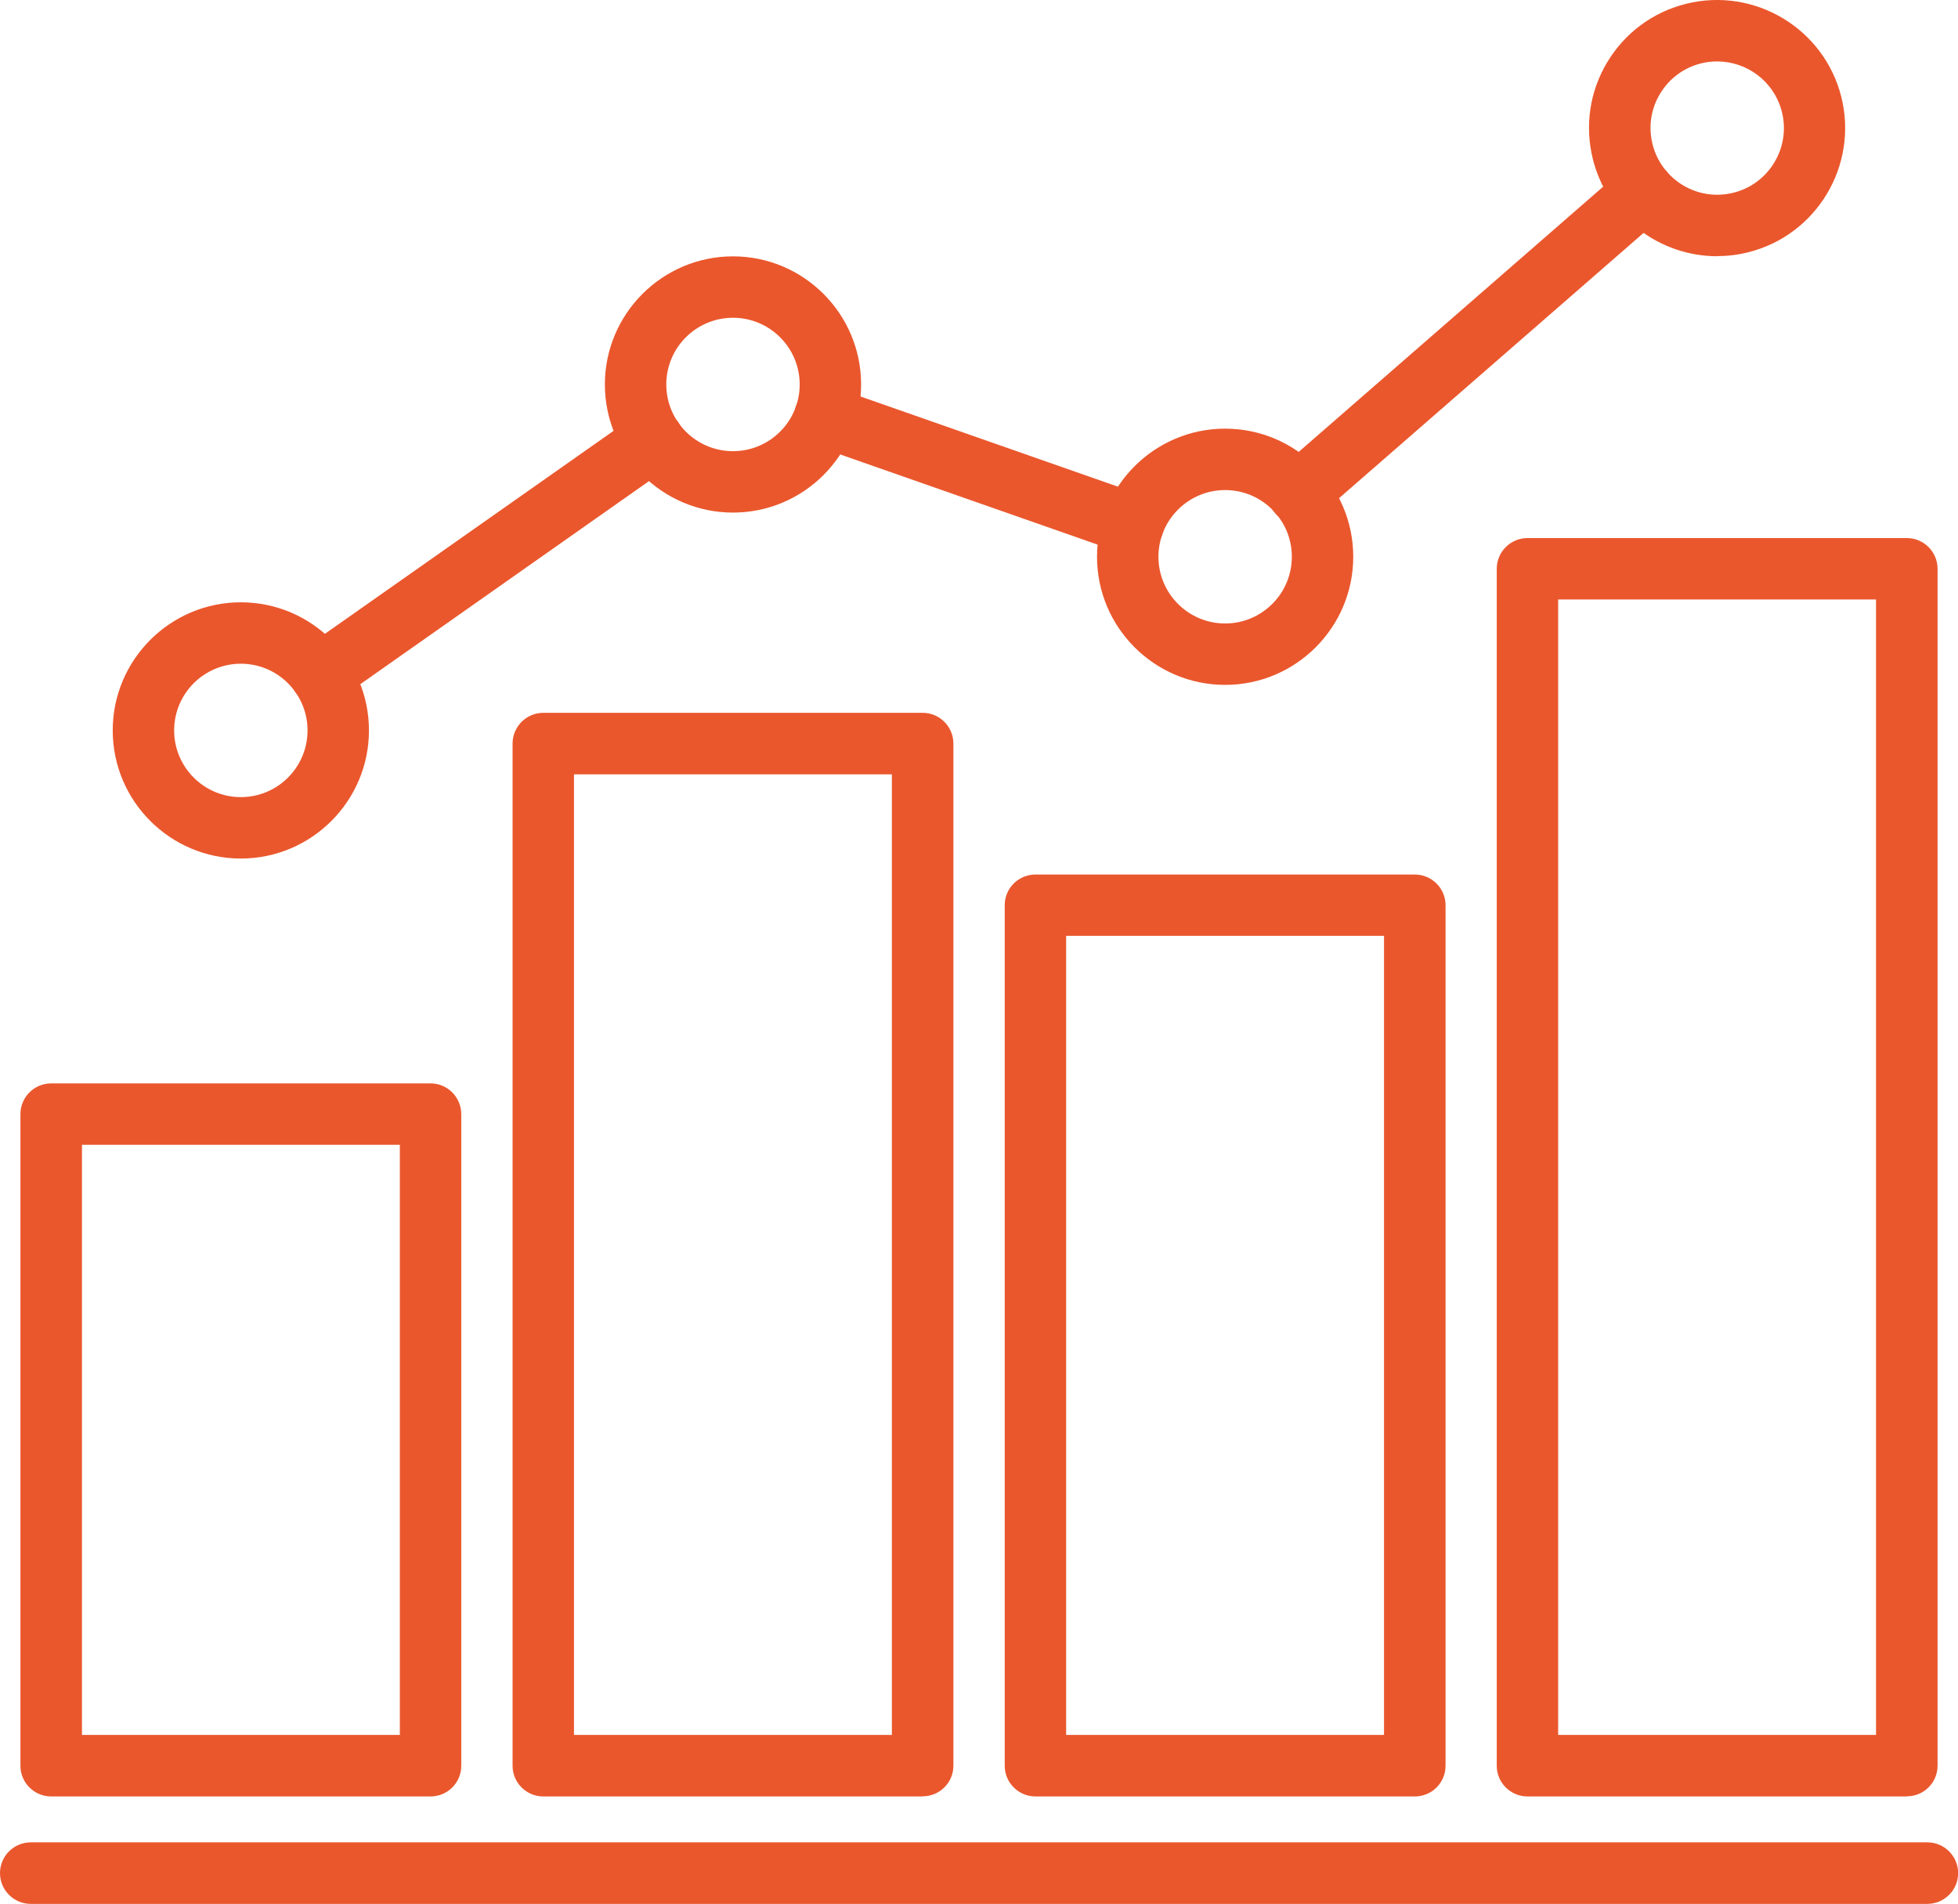
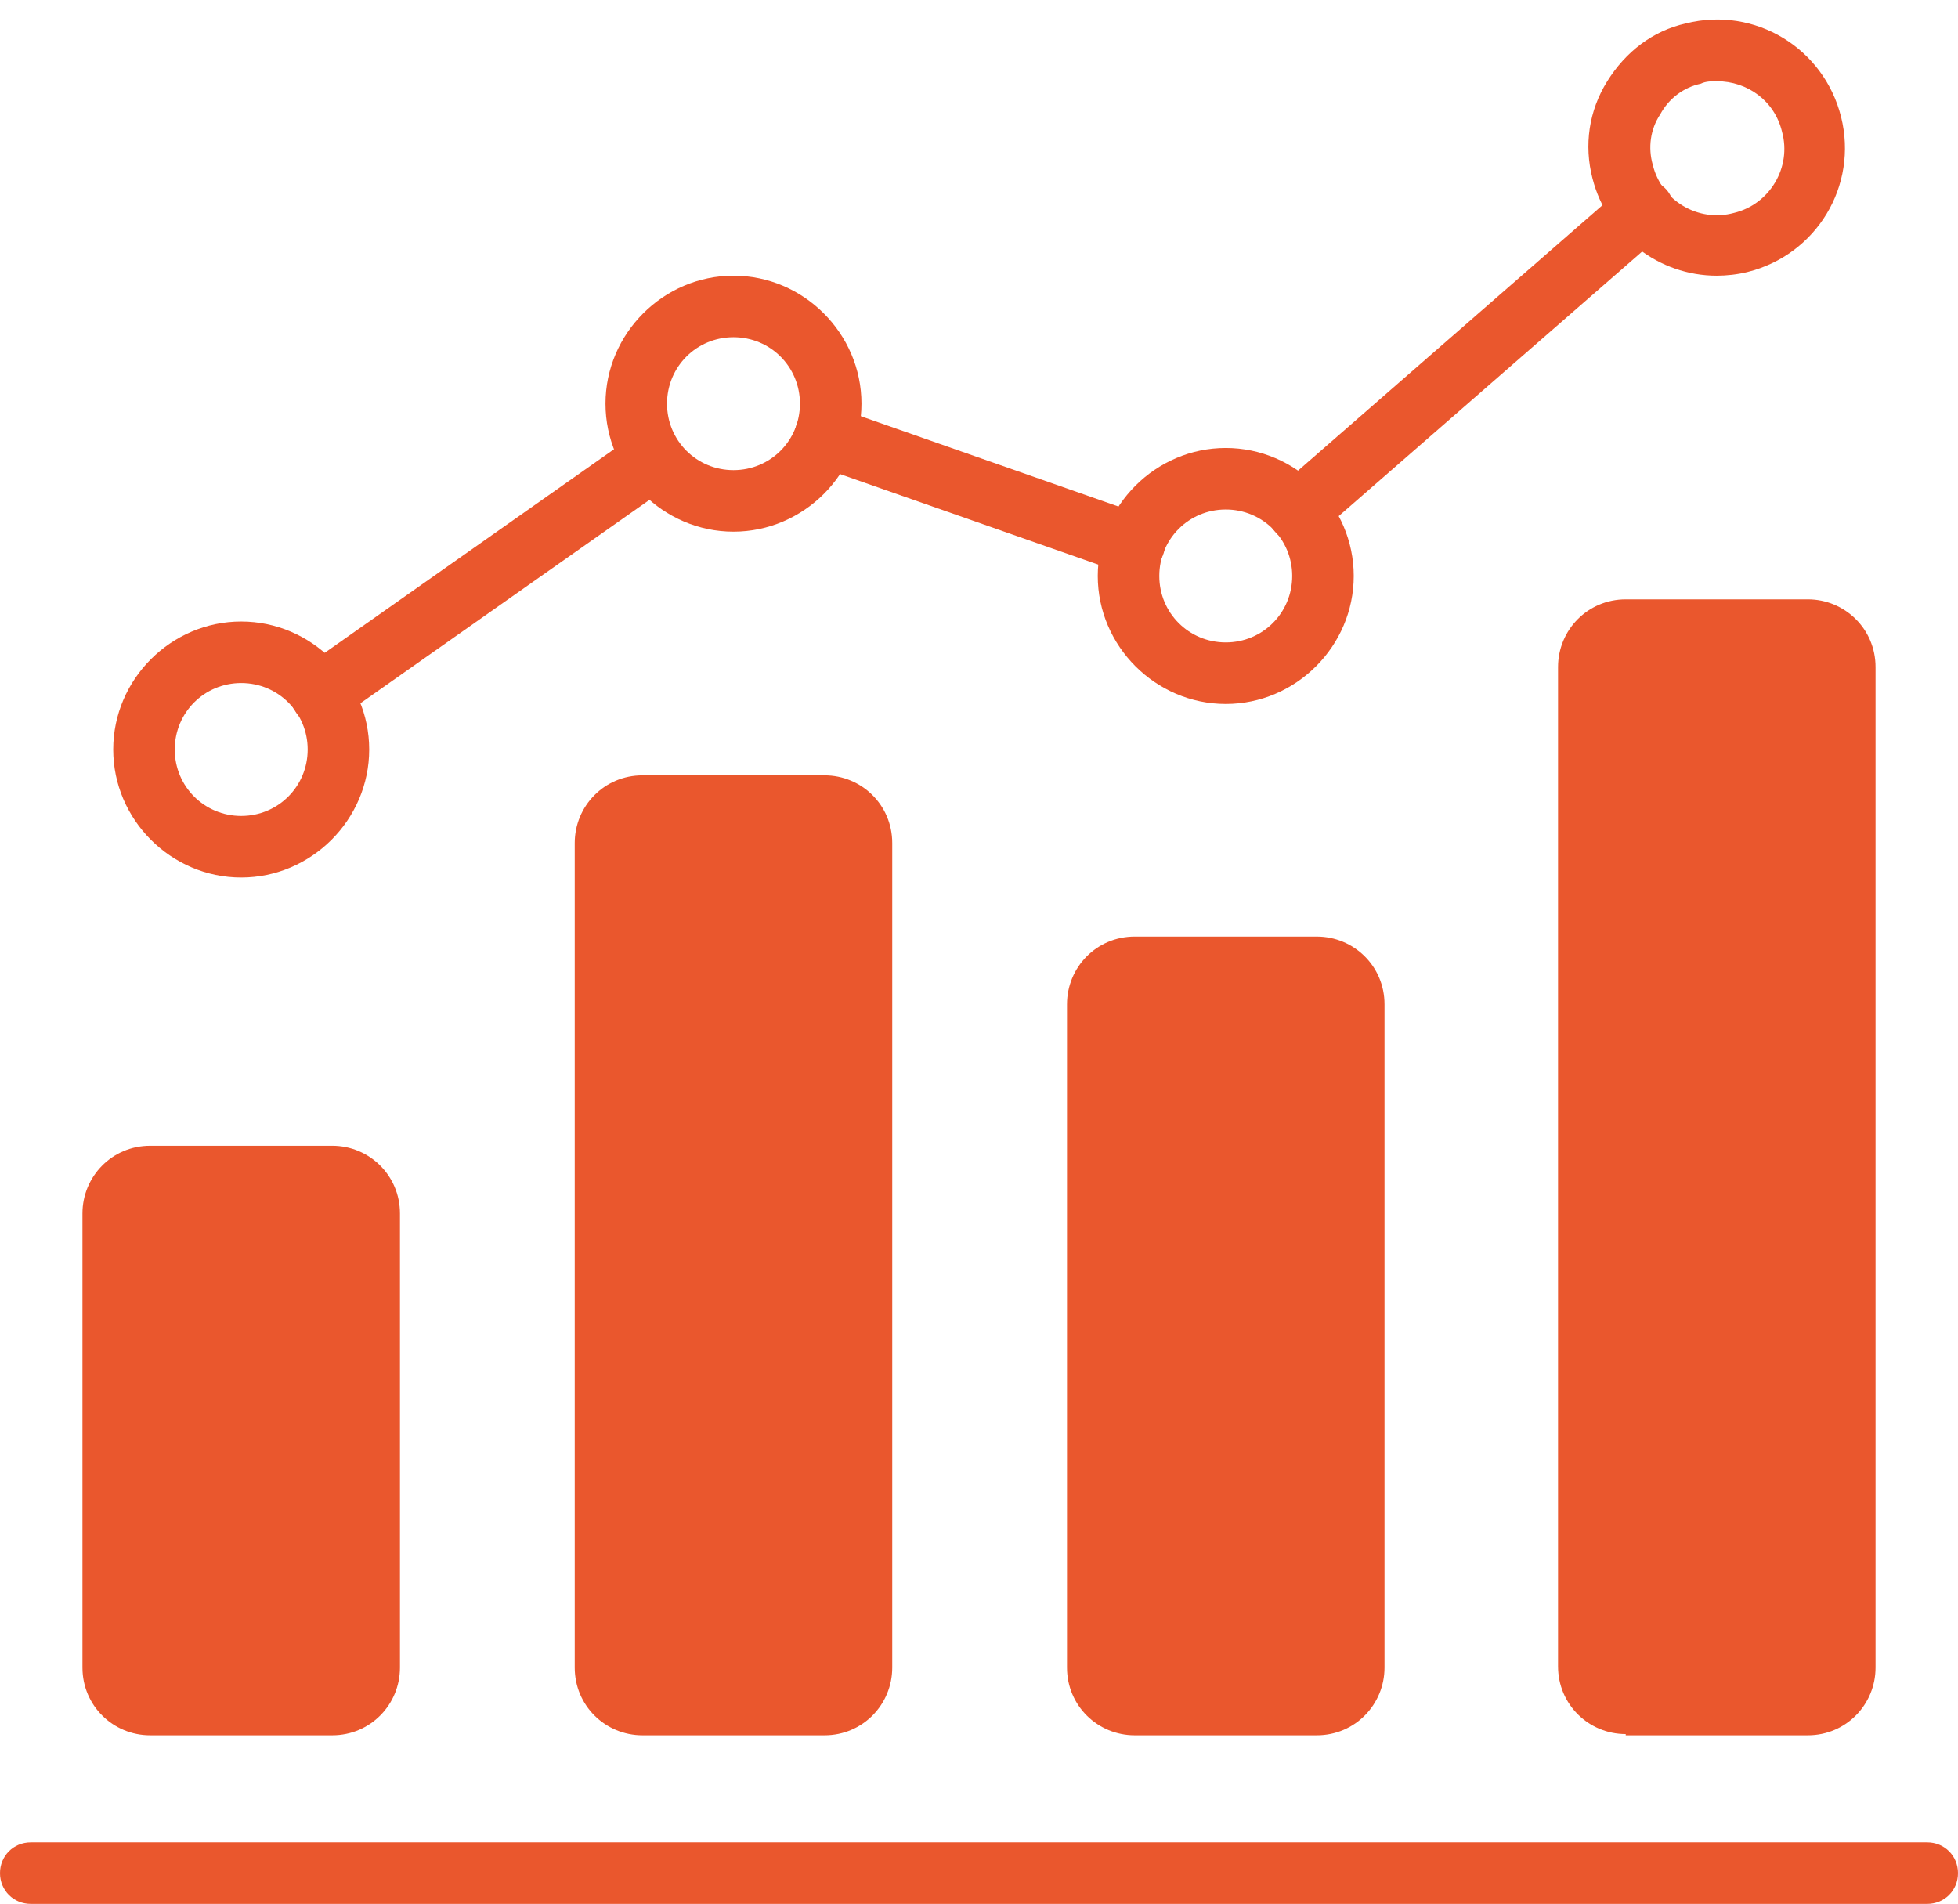
- <svg xmlns="http://www.w3.org/2000/svg" id="Capa_2" data-name="Capa 2" viewBox="0 0 159.1 154.7">
+ <svg xmlns="http://www.w3.org/2000/svg" id="Capa_2" version="1.1" viewBox="0 0 159.1 154.7">
  <defs>
    <style>
-       .cls-1 {
+       .st0 {
        fill: #ea572d;
      }
    </style>
  </defs>
-   <g id="Capa_1-2" data-name="Capa 1">
+   <g id="Capa_1-2">
    <g>
-       <path class="cls-1" d="M156.61,154.7H2.5c-1.38,0-2.5-1.12-2.5-2.5s1.12-2.5,2.5-2.5h154.11c1.38,0,2.5,1.12,2.5,2.5s-1.12,2.5-2.5,2.5Z" />
-       <path class="cls-1" d="M34.99,145.97H4.16c-1.38,0-2.5-1.12-2.5-2.49v-52.95c0-1.38,1.12-2.5,2.5-2.5h30.82c1.38,0,2.5,1.12,2.5,2.5v52.95c0,1.38-1.12,2.49-2.5,2.49ZM6.66,140.97h25.83v-47.95H6.66v47.95Z" />
-       <path class="cls-1" d="M74.97,145.97h-30.82c-1.38,0-2.5-1.12-2.5-2.49V60.42c0-1.38,1.12-2.5,2.5-2.5h30.82c1.38,0,2.5,1.12,2.5,2.5v83.05c0,1.38-1.12,2.49-2.5,2.49ZM46.64,140.97h25.83V62.92h-25.83v78.05Z" />
-       <path class="cls-1" d="M114.96,145.97h-30.82c-1.38,0-2.5-1.12-2.5-2.49v-69.93c0-1.38,1.12-2.49,2.5-2.49h30.82c1.38,0,2.5,1.12,2.5,2.49v69.93c0,1.38-1.12,2.49-2.5,2.49ZM86.63,140.97h25.83v-64.93h-25.83v64.93Z" />
-       <path class="cls-1" d="M154.94,145.97h-30.82c-1.38,0-2.5-1.12-2.5-2.49V46.22c0-1.38,1.12-2.5,2.5-2.5h30.82c1.38,0,2.5,1.12,2.5,2.5v97.25c0,1.38-1.12,2.49-2.5,2.49ZM126.61,140.97h25.83V48.71h-25.83v92.26Z" />
-       <path class="cls-1" d="M19.57,69.76c-5.74,0-10.41-4.67-10.41-10.41s4.67-10.41,10.41-10.41,10.41,4.67,10.41,10.41-4.67,10.41-10.41,10.41ZM19.57,53.93c-2.99,0-5.42,2.43-5.42,5.42s2.43,5.42,5.42,5.42,5.42-2.43,5.42-5.42-2.43-5.42-5.42-5.42Z" />
-       <path class="cls-1" d="M59.56,41.65c-5.74,0-10.41-4.67-10.41-10.41s4.67-10.41,10.41-10.41,10.41,4.67,10.41,10.41-4.67,10.41-10.41,10.41ZM59.56,25.82c-2.99,0-5.42,2.43-5.42,5.42s2.43,5.42,5.42,5.42,5.42-2.43,5.42-5.42-2.43-5.42-5.42-5.42Z" />
-       <path class="cls-1" d="M99.55,55.65c-5.74,0-10.41-4.67-10.41-10.41s4.67-10.41,10.41-10.41,10.41,4.67,10.41,10.41-4.67,10.41-10.41,10.41ZM99.55,39.82c-2.99,0-5.42,2.43-5.42,5.42s2.43,5.42,5.42,5.42,5.42-2.43,5.42-5.42-2.43-5.42-5.42-5.42Z" />
-       <path class="cls-1" d="M139.53,20.82c-4.66,0-8.92-3.16-10.1-7.89-.67-2.7-.26-5.5,1.17-7.88,1.43-2.38,3.71-4.07,6.4-4.74,5.57-1.39,11.23,2.01,12.62,7.57h0c1.39,5.57-2,11.23-7.57,12.62-.84.21-1.69.31-2.52.31ZM139.53,4.99c-.43,0-.87.05-1.31.16-1.4.35-2.59,1.23-3.33,2.47-.75,1.24-.96,2.7-.61,4.1.73,2.9,3.66,4.67,6.57,3.94,2.9-.72,4.67-3.67,3.94-6.57-.62-2.46-2.83-4.1-5.26-4.1Z" />
-       <path class="cls-1" d="M105.49,42.56c-.7,0-1.39-.29-1.88-.86-.91-1.04-.8-2.62.24-3.52l28.08-24.46c1.04-.9,2.62-.8,3.52.24.91,1.04.8,2.62-.24,3.52l-28.08,24.46c-.47.41-1.06.61-1.64.61Z" />
-       <path class="cls-1" d="M92.08,45.12c-.27,0-.55-.05-.82-.14l-25.06-8.78c-1.3-.46-1.99-1.88-1.53-3.18.45-1.3,1.88-1.98,3.18-1.53l25.06,8.78c1.3.45,1.99,1.88,1.53,3.18-.36,1.03-1.32,1.67-2.35,1.67Z" />
-       <path class="cls-1" d="M26.05,57.3c-.78,0-1.56-.37-2.05-1.06-.79-1.13-.52-2.69.61-3.48l27.05-19.02c1.13-.79,2.68-.52,3.48.61.79,1.13.52,2.68-.61,3.48l-27.04,19.02c-.44.31-.94.45-1.43.45Z" />
+       <path class="st0" d="M156.6,154.7H2.5c-1.4,0-2.5-1.1-2.5-2.5s1.1-2.5,2.5-2.5h154.1c1.4,0,2.5,1.1,2.5,2.5s-1.1,2.5-2.5,2.5Z" />
+       <path class="st0" d="M12.2,141h14.8c3.1,0,5.5-2.5,5.5-5.5v-36.9c0-3.1-2.5-5.5-5.5-5.5h-14.8c-3.1,0-5.5,2.5-5.5,5.5v36.9c0,3.1,2.5,5.5,5.5,5.5Z" />
+       <path class="st0" d="M52.2,141h14.8c3.1,0,5.5-2.5,5.5-5.5v-67c0-3.1-2.5-5.5-5.5-5.5h-14.8c-3.1,0-5.5,2.5-5.5,5.5v67c0,3.1,2.5,5.5,5.5,5.5Z" />
+       <path class="st0" d="M92.2,141h14.8c3.1,0,5.5-2.5,5.5-5.5v-53.9c0-3.1-2.5-5.5-5.5-5.5h-14.8c-3.1,0-5.5,2.5-5.5,5.5v53.9c0,3.1,2.5,5.5,5.5,5.5Z" />
+       <path class="st0" d="M132.1,141h14.8c3.1,0,5.5-2.5,5.5-5.5V54.2c0-3.1-2.5-5.5-5.5-5.5h-14.8c-3.1,0-5.5,2.5-5.5,5.5v81.2c0,3.1,2.5,5.5,5.5,5.5Z" />
+       <path class="st0" d="M19.6,71.3c-5.7,0-10.4-4.7-10.4-10.4s4.7-10.4,10.4-10.4,10.4,4.7,10.4,10.4-4.7,10.4-10.4,10.4ZM19.6,55.5c-3,0-5.4,2.4-5.4,5.4s2.4,5.4,5.4,5.4,5.4-2.4,5.4-5.4-2.4-5.4-5.4-5.4Z" />
+       <path class="st0" d="M59.6,43.2c-5.7,0-10.4-4.7-10.4-10.4s4.7-10.4,10.4-10.4,10.4,4.7,10.4,10.4-4.7,10.4-10.4,10.4ZM59.6,27.4c-3,0-5.4,2.4-5.4,5.4s2.4,5.4,5.4,5.4,5.4-2.4,5.4-5.4-2.4-5.4-5.4-5.4Z" />
+       <path class="st0" d="M99.6,57.2c-5.7,0-10.4-4.7-10.4-10.4s4.7-10.4,10.4-10.4,10.4,4.7,10.4,10.4-4.7,10.4-10.4,10.4ZM99.6,41.4c-3,0-5.4,2.4-5.4,5.4s2.4,5.4,5.4,5.4,5.4-2.4,5.4-5.4-2.4-5.4-5.4-5.4Z" />
+       <path class="st0" d="M139.5,22.4c-4.7,0-8.9-3.2-10.1-7.9-.7-2.7-.3-5.5,1.2-7.9s3.7-4.1,6.4-4.7c5.6-1.4,11.2,2,12.6,7.6h0c1.4,5.6-2,11.2-7.6,12.6-.8.2-1.7.3-2.5.3h0ZM139.5,6.6c-.4,0-.9,0-1.3.2-1.4.3-2.6,1.2-3.3,2.5-.8,1.2-1,2.7-.6,4.1.7,2.9,3.7,4.7,6.6,3.9,2.9-.7,4.7-3.7,3.9-6.6-.6-2.5-2.8-4.1-5.3-4.1h0Z" />
+       <path class="st0" d="M105.5,44.1c-.7,0-1.4-.3-1.9-.9-.9-1-.8-2.6.2-3.5l28.1-24.5c1-.9,2.6-.8,3.5.2.9,1,.8,2.6-.2,3.5l-28.1,24.5c-.5.4-1.1.6-1.6.6h0Z" />
+       <path class="st0" d="M92.1,46.7c-.3,0-.6,0-.8-.1l-25.1-8.8c-1.3-.5-2-1.9-1.5-3.2.4-1.3,1.9-2,3.2-1.5l25.1,8.8c1.3.5,2,1.9,1.5,3.2-.4,1-1.3,1.7-2.3,1.7h0Z" />
+       <path class="st0" d="M26,58.9c-.8,0-1.6-.4-2-1.1-.8-1.1-.5-2.7.6-3.5l27-19c1.1-.8,2.7-.5,3.5.6.8,1.1.5,2.7-.6,3.5l-27,19c-.4.3-.9.5-1.4.5h0Z" />
    </g>
  </g>
</svg>
